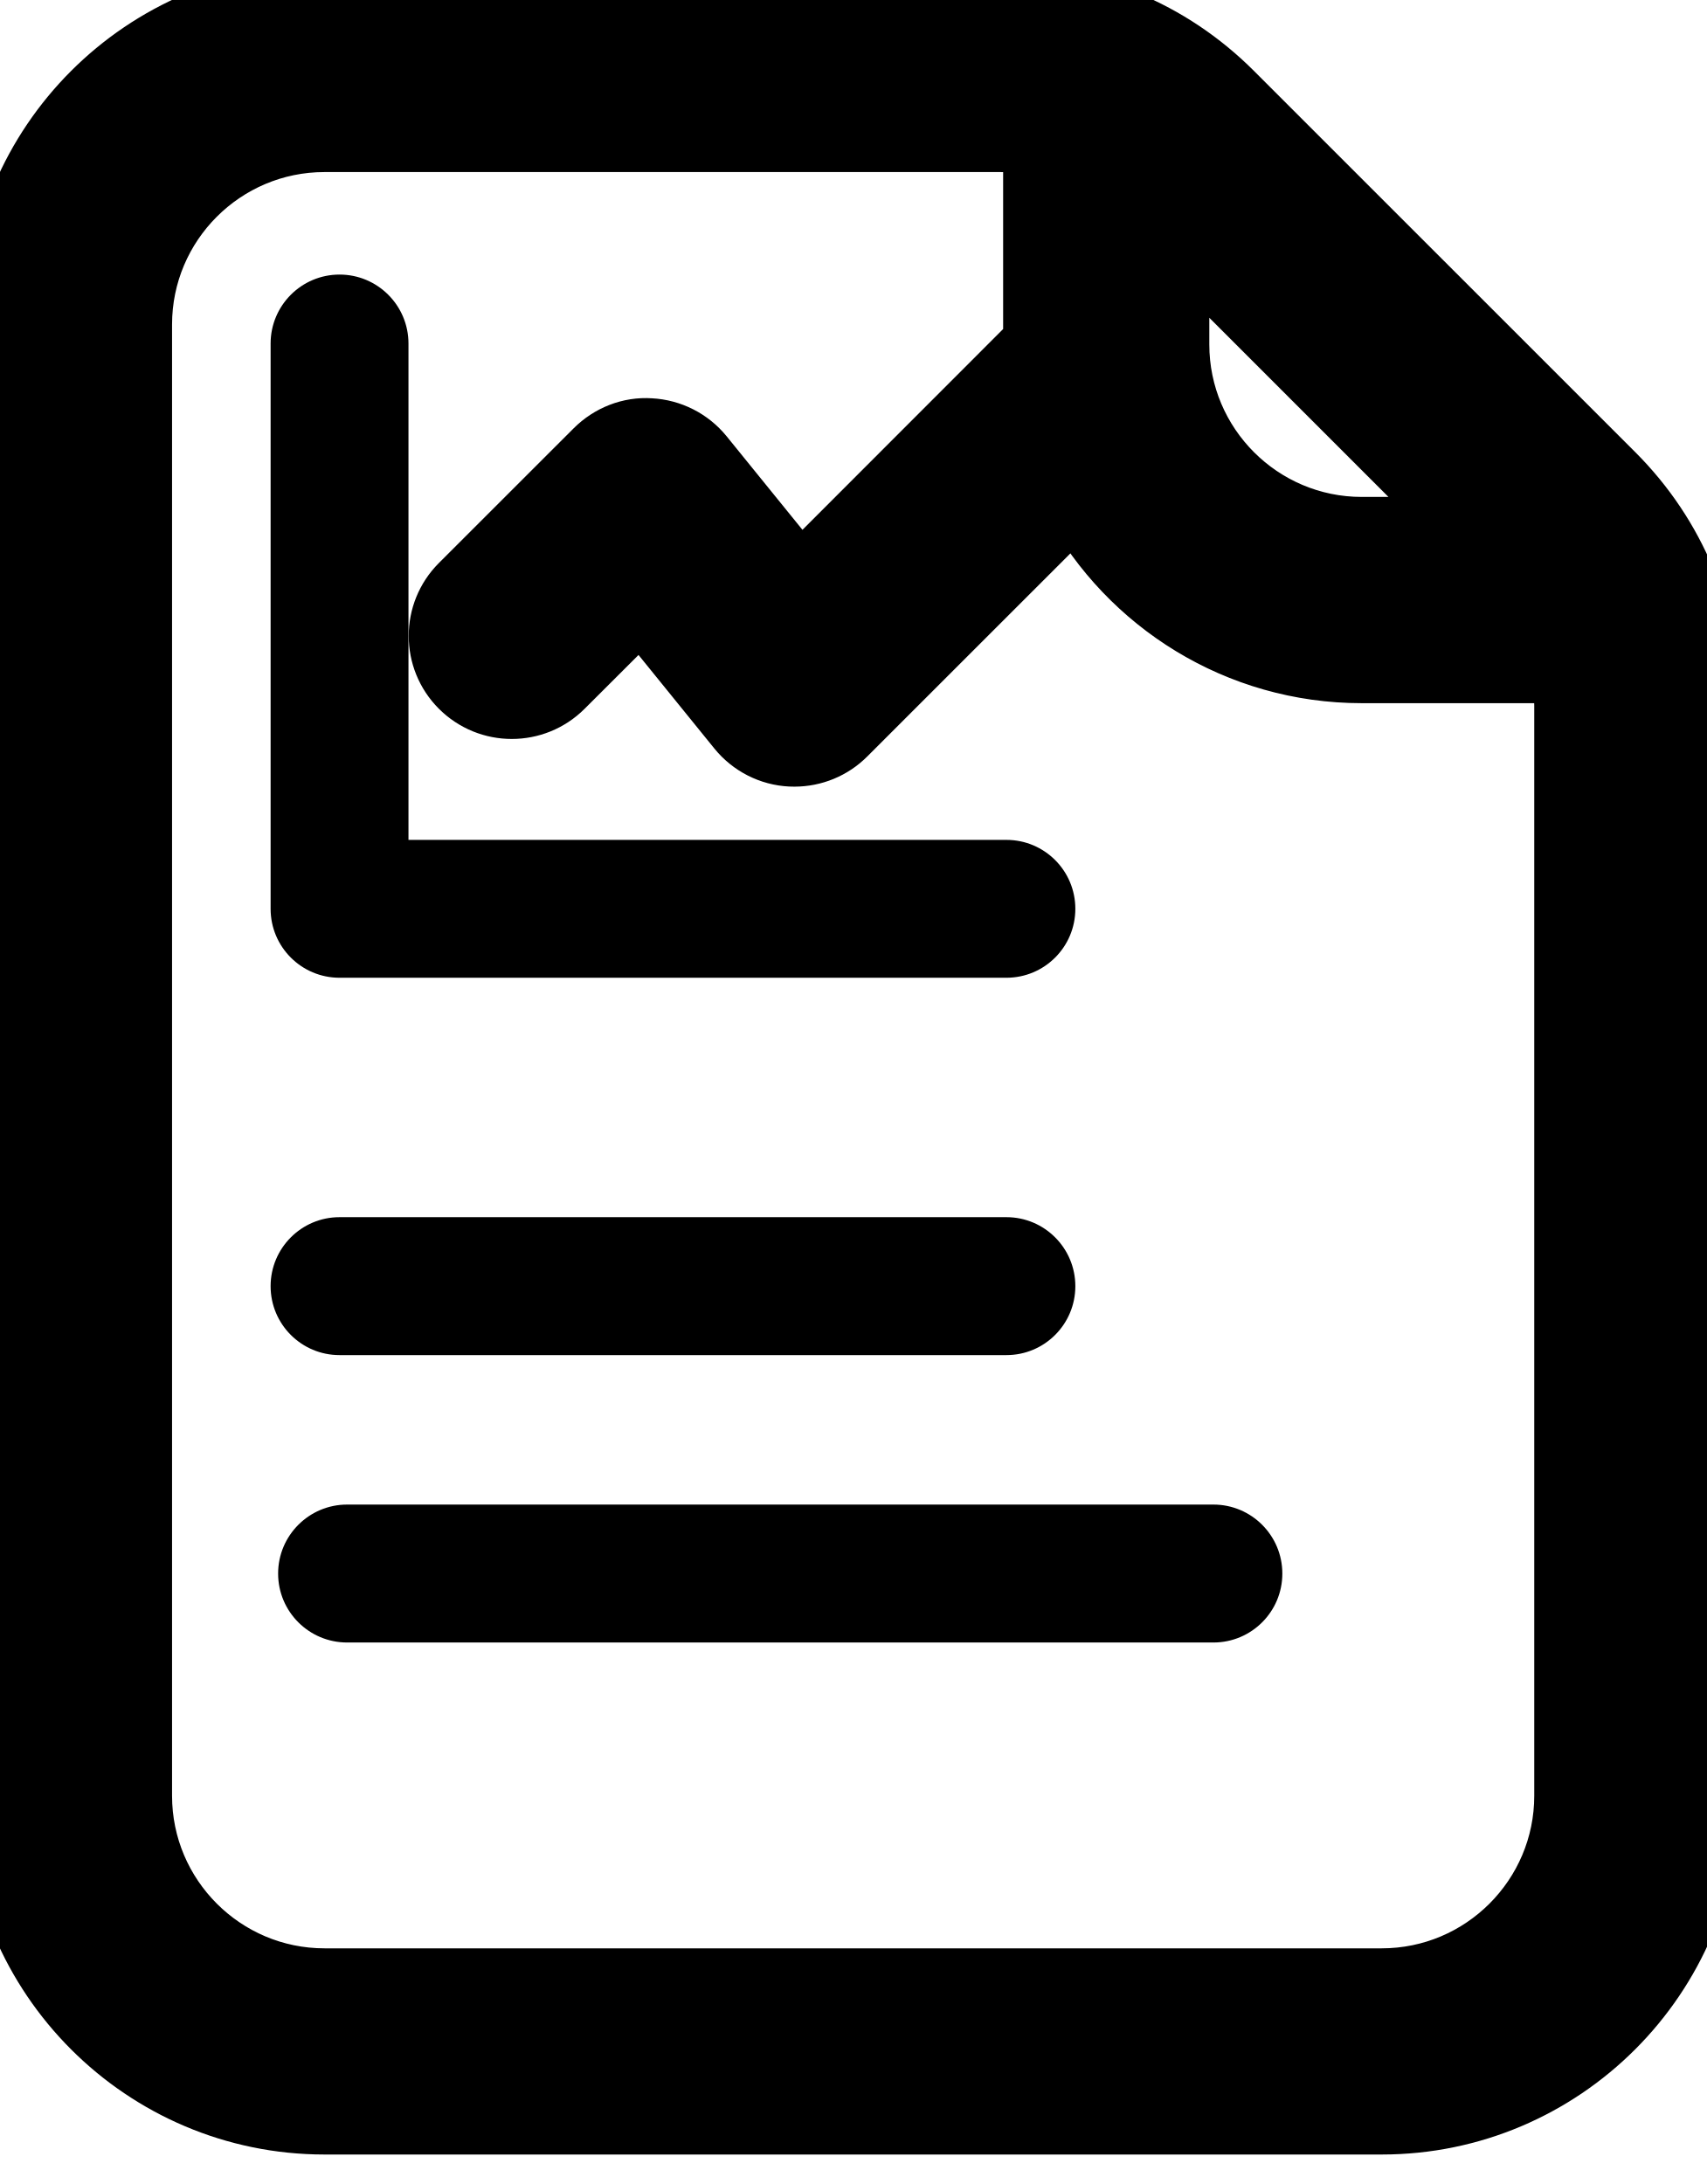
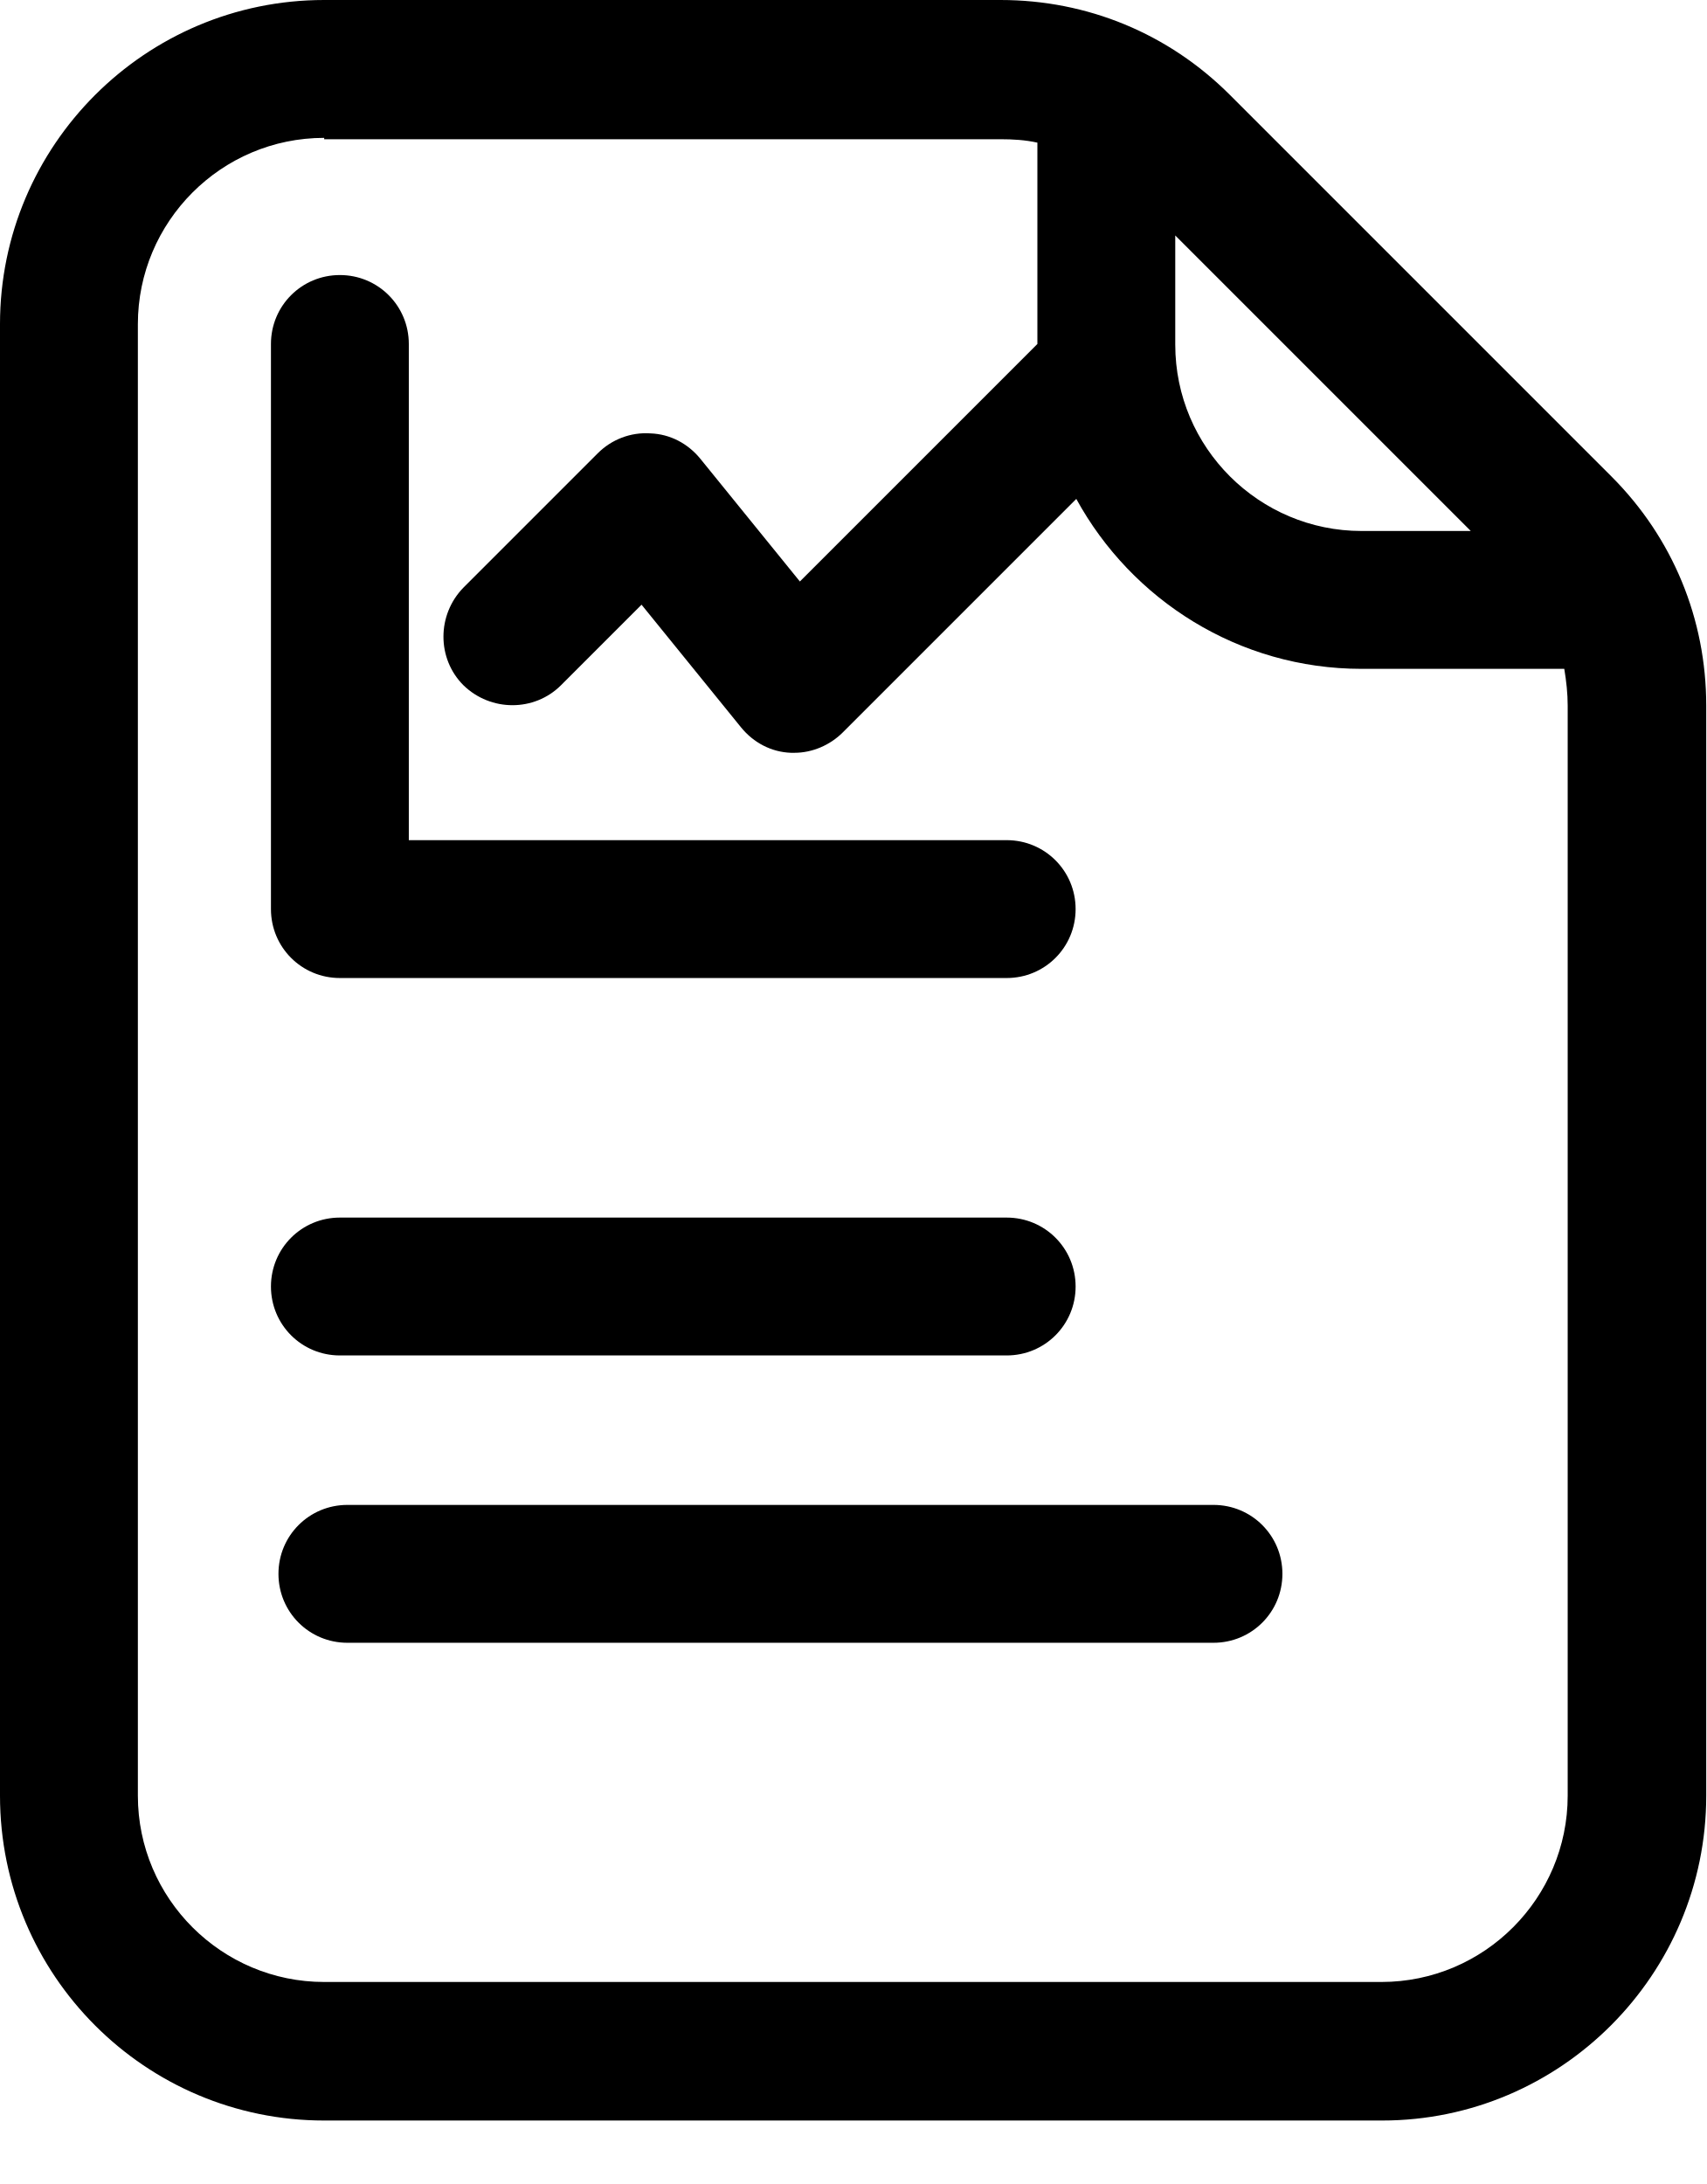
- <svg xmlns="http://www.w3.org/2000/svg" width="25" height="32" viewBox="0 0 25 32" fill="none">
-   <path d="M14.657 0C15.928 0 17.122 0.494 18.02 1.393L23.608 6.98C24.506 7.878 25 9.072 25 10.343V26.312C25 28.934 22.867 31.068 20.245 31.068H4.755C2.133 31.068 0 28.934 0 26.312V4.755C0 2.133 2.133 0 4.755 0H14.657ZM4.755 2.021C3.247 2.021 2.021 3.247 2.021 4.755V26.312C2.021 27.82 3.247 29.047 4.755 29.047H20.245C21.753 29.047 22.98 27.82 22.98 26.312V10.343C22.98 10.159 22.962 9.979 22.927 9.803H19.953C18.151 9.803 16.579 8.795 15.773 7.312L12.354 10.73C12.165 10.92 11.907 11.026 11.64 11.026C11.623 11.026 11.605 11.026 11.588 11.025C11.302 11.011 11.036 10.875 10.855 10.652L9.395 8.851L8.213 10.031C7.818 10.426 7.179 10.426 6.784 10.031C6.39 9.637 6.39 8.997 6.784 8.603L8.759 6.629C8.961 6.427 9.241 6.315 9.525 6.335C9.811 6.35 10.077 6.485 10.258 6.707L11.719 8.509L15.198 5.028V2.074C15.022 2.039 14.841 2.021 14.657 2.021H4.755ZM17.219 5.047C17.219 6.555 18.445 7.781 19.953 7.781H21.551L17.219 3.449V5.047Z" fill="black" />
-   <path d="M14.657 0C15.928 0 17.122 0.494 18.02 1.393L23.608 6.98C24.506 7.878 25 9.072 25 10.343V26.312C25 28.934 22.867 31.068 20.245 31.068H4.755C2.133 31.068 0 28.934 0 26.312V4.755C0 2.133 2.133 0 4.755 0H14.657ZM4.755 2.021C3.247 2.021 2.021 3.247 2.021 4.755V26.312C2.021 27.82 3.247 29.047 4.755 29.047H20.245C21.753 29.047 22.98 27.82 22.98 26.312V10.343C22.98 10.159 22.962 9.979 22.927 9.803H19.953C18.151 9.803 16.579 8.795 15.773 7.312L12.354 10.73C12.165 10.92 11.907 11.026 11.64 11.026C11.623 11.026 11.605 11.026 11.588 11.025C11.302 11.011 11.036 10.875 10.855 10.652L9.395 8.851L8.213 10.031C7.818 10.426 7.179 10.426 6.784 10.031C6.39 9.637 6.39 8.997 6.784 8.603L8.759 6.629C8.961 6.427 9.241 6.315 9.525 6.335C9.811 6.35 10.077 6.485 10.258 6.707L11.719 8.509L15.198 5.028V2.074C15.022 2.039 14.841 2.021 14.657 2.021H4.755ZM17.219 5.047C17.219 6.555 18.445 7.781 19.953 7.781H21.551L17.219 3.449V5.047Z" stroke="black" />
-   <path d="M4.975 14.326H14.746C15.304 14.326 15.756 13.874 15.756 13.316C15.756 12.758 15.304 12.306 14.746 12.306H5.985V5.034C5.985 4.476 5.533 4.023 4.975 4.023C4.417 4.023 3.965 4.476 3.965 5.034V13.316C3.965 13.874 4.417 14.326 4.975 14.326Z" fill="black" />
-   <path d="M4.975 19.855H14.746C15.304 19.855 15.756 19.403 15.756 18.845C15.756 18.287 15.304 17.834 14.746 17.834H4.975C4.417 17.834 3.965 18.287 3.965 18.845C3.965 19.403 4.417 19.855 4.975 19.855Z" fill="black" />
-   <path d="M17.779 22.045H5.086C4.528 22.045 4.075 22.498 4.075 23.056C4.075 23.614 4.528 24.066 5.086 24.066H17.779C18.337 24.066 18.789 23.614 18.789 23.056C18.789 22.498 18.337 22.045 17.779 22.045Z" fill="black" />
+ <svg xmlns="http://www.w3.org/2000/svg" xmlns:xlink="http://www.w3.org/1999/xlink" id="Layer_1" viewBox="0 0 25 32">
+   <defs>
+     <style>.cls-1{fill:none;}</style>
+     <symbol id="New_Symbol" viewBox="0 0 25 31.07">
+       <path d="M14.66,0c1.27,0,2.46.49,3.36,1.39l5.59,5.59c.9.9,1.39,2.09,1.39,3.36v15.97c0,2.62-2.13,4.76-4.75,4.76H4.75c-2.62,0-4.75-2.13-4.75-4.76V4.75C0,2.13,2.13,0,4.75,0h9.91ZM4.75,2.02c-1.51,0-2.73,1.23-2.73,2.73v21.56c0,1.51,1.23,2.73,2.73,2.73h15.49c1.51,0,2.73-1.23,2.73-2.73v-15.97c0-.18-.02-.36-.05-.54h-2.97c-1.8,0-3.37-1.01-4.18-2.49l-3.42,3.42c-.19.19-.45.3-.71.3h-.05c-.29-.01-.55-.15-.73-.37l-1.46-1.8-1.18,1.18c-.39.39-1.03.39-1.43,0-.39-.39-.39-1.03,0-1.43l1.97-1.97c.2-.2.48-.31.77-.29.29.01.55.15.73.37l1.46,1.8,3.48-3.48v-2.95c-.18-.04-.36-.05-.54-.05H4.75v-.02ZM17.22,5.05c0,1.51,1.23,2.73,2.73,2.73h1.6l-4.33-4.33v1.6Z" />
+       <path class="cls-1" d="M14.66,0c1.27,0,2.46.49,3.36,1.39l5.59,5.59c.9.9,1.39,2.09,1.39,3.36v15.97c0,2.62-2.13,4.76-4.75,4.76H4.75c-2.62,0-4.75-2.13-4.75-4.76V4.75C0,2.13,2.13,0,4.75,0h9.91ZM4.75,2.02c-1.51,0-2.73,1.23-2.73,2.73v21.56c0,1.51,1.23,2.73,2.73,2.73h15.49c1.51,0,2.73-1.23,2.73-2.73v-15.97c0-.18-.02-.36-.05-.54h-2.97c-1.8,0-3.37-1.01-4.18-2.49l-3.42,3.42c-.19.19-.45.3-.71.3h-.05c-.29-.01-.55-.15-.73-.37l-1.46-1.8-1.18,1.18c-.39.39-1.03.39-1.43,0-.39-.39-.39-1.03,0-1.43l1.97-1.97c.2-.2.48-.31.77-.29.29.01.55.15.73.37l1.46,1.8,3.48-3.48v-2.95c-.18-.04-.36-.05-.54-.05H4.75v-.02ZM17.22,5.05c0,1.51,1.23,2.73,2.73,2.73h1.6l-4.33-4.33v1.6Z" />
+       <path d="M4.98,14.33h9.77c.56,0,1.01-.45,1.01-1.01s-.45-1.01-1.01-1.01H5.99v-7.27c0-.56-.45-1.01-1.01-1.01s-1.01.45-1.01,1.01v8.28c0,.56.45,1.01,1.01,1.01Z" />
+       <path d="M4.98,19.86h9.77c.56,0,1.01-.45,1.01-1.01s-.45-1.01-1.01-1.01H4.98c-.56,0-1.01.45-1.01,1.01s.45,1.01,1.01,1.01Z" />
+       <path d="M17.78,22.05H5.09c-.56,0-1.01.45-1.01,1.01s.45,1.01,1.01,1.01h12.69c.56,0,1.01-.45,1.01-1.01s-.45-1.01-1.01-1.01Z" />
+     </symbol>
+   </defs>
+   <use width="25" height="31.07" xlink:href="#New_Symbol" />
</svg>
